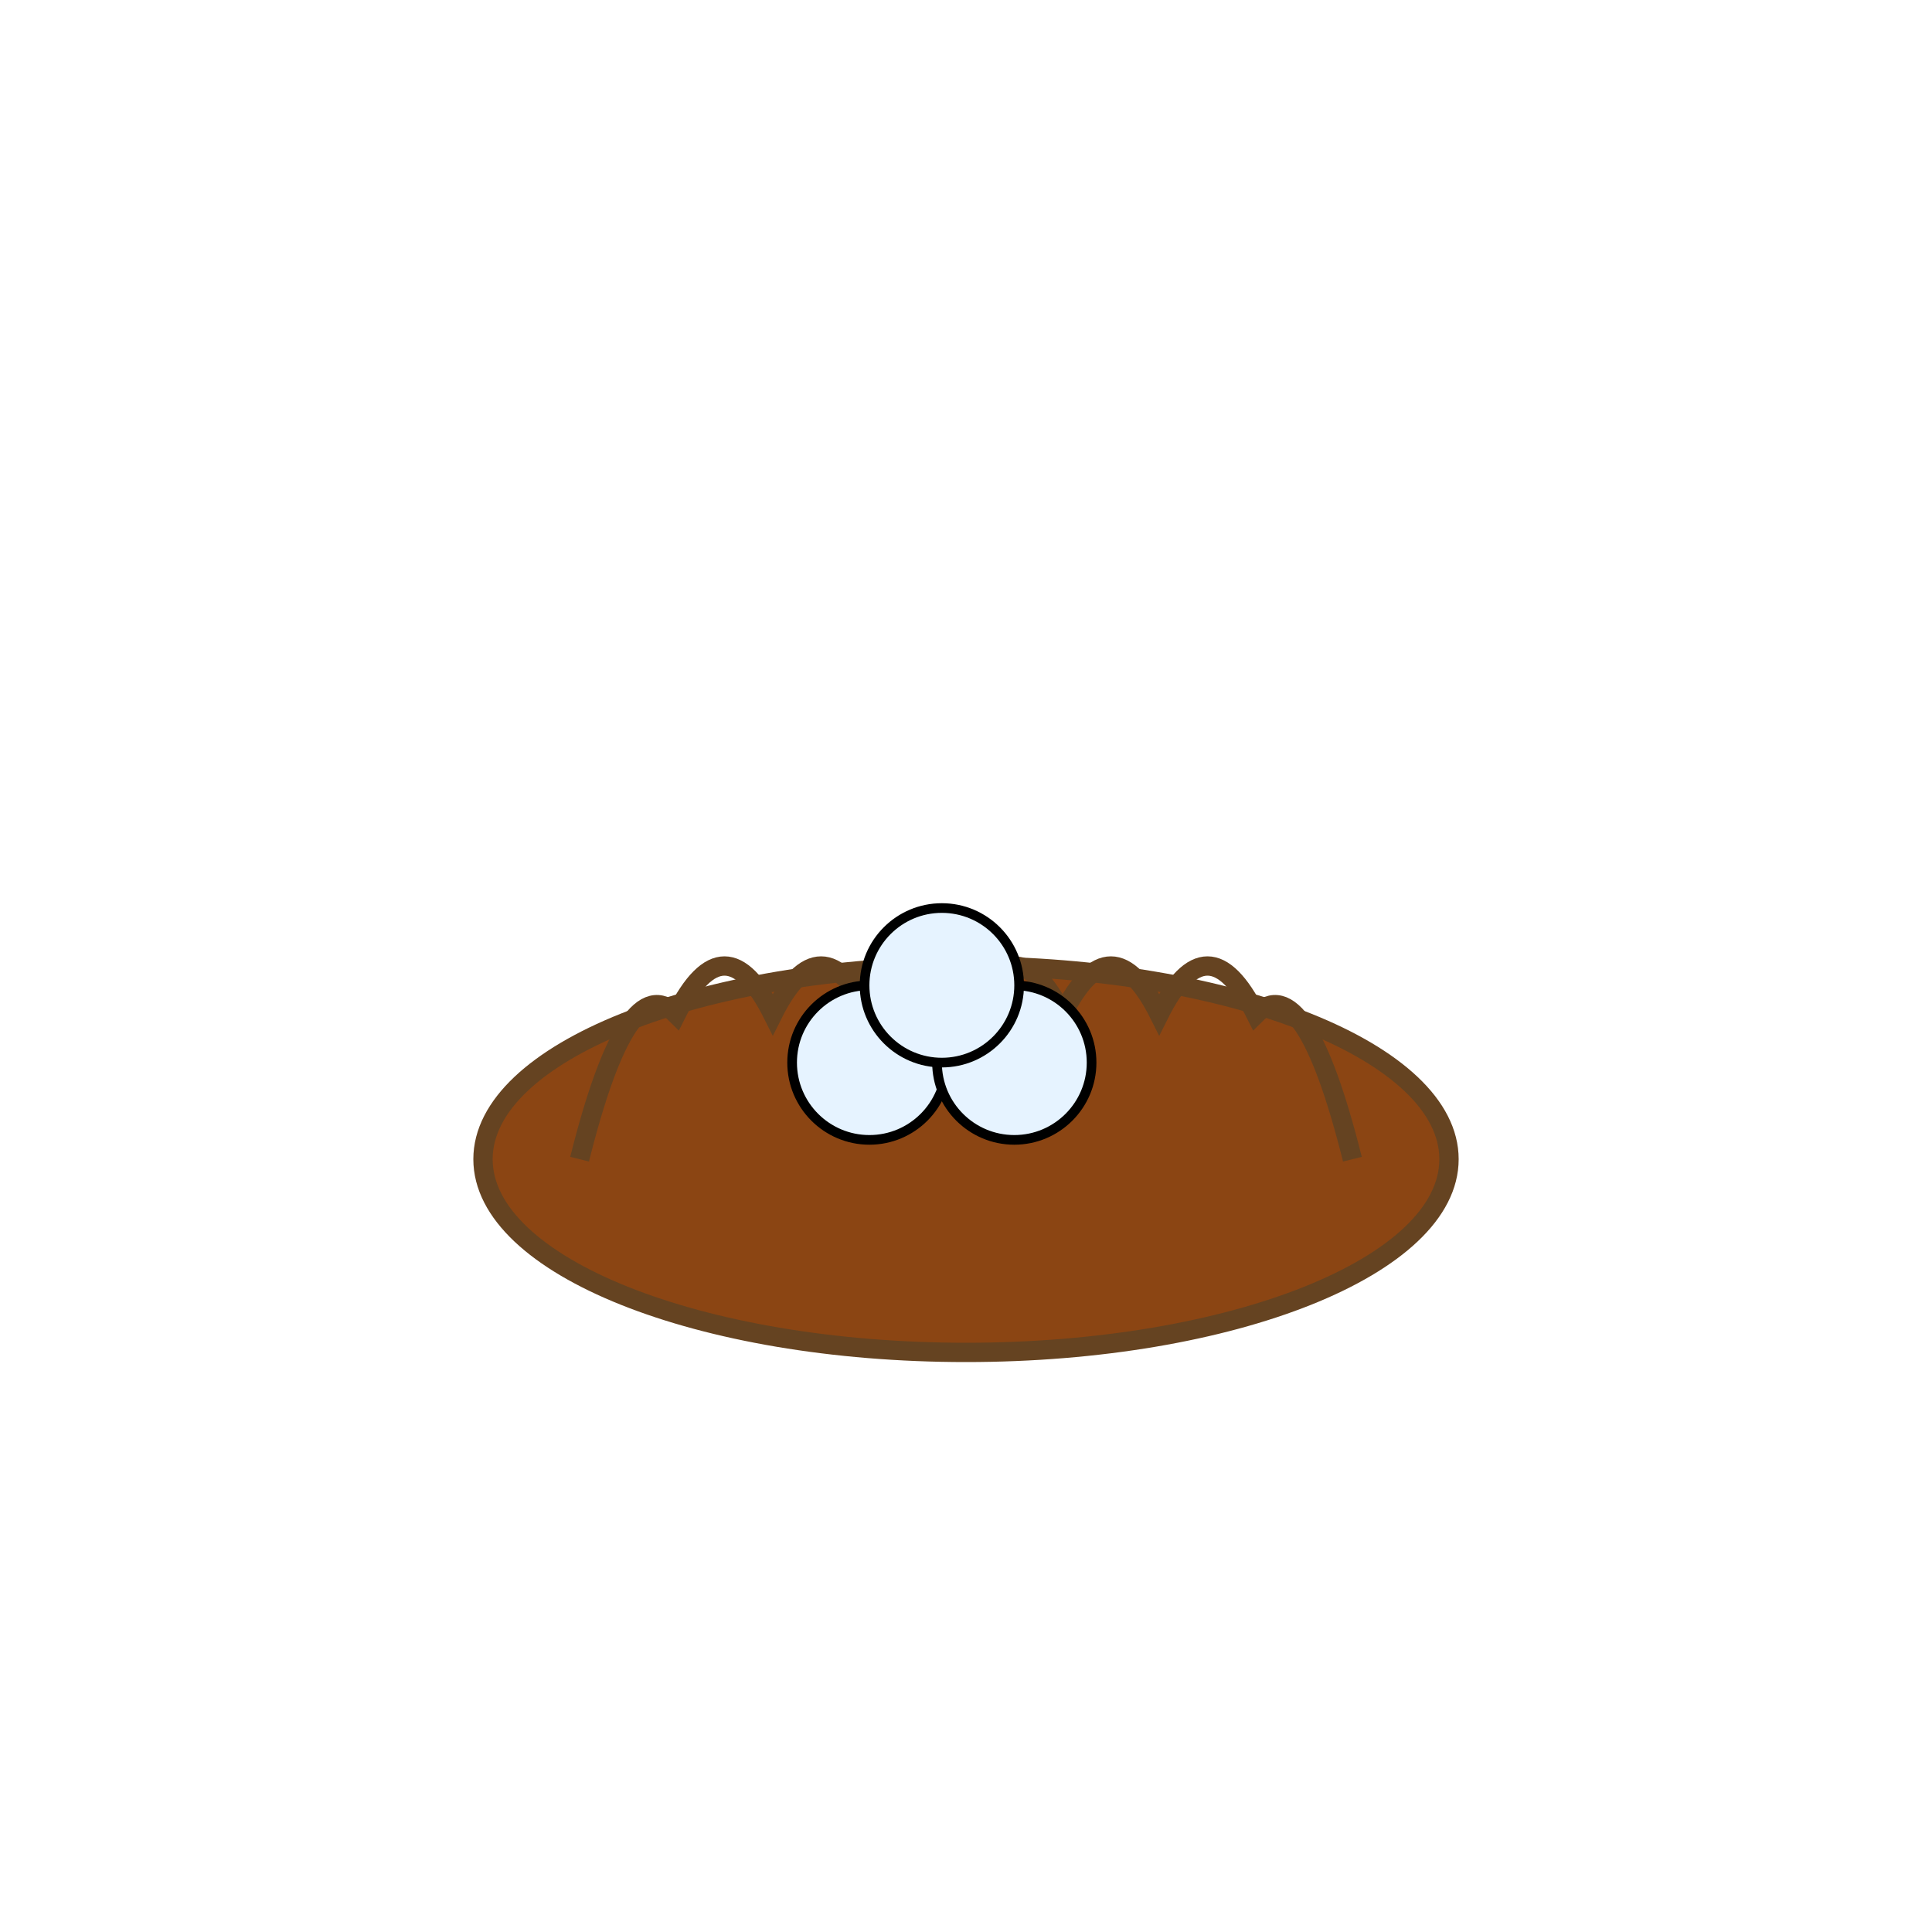
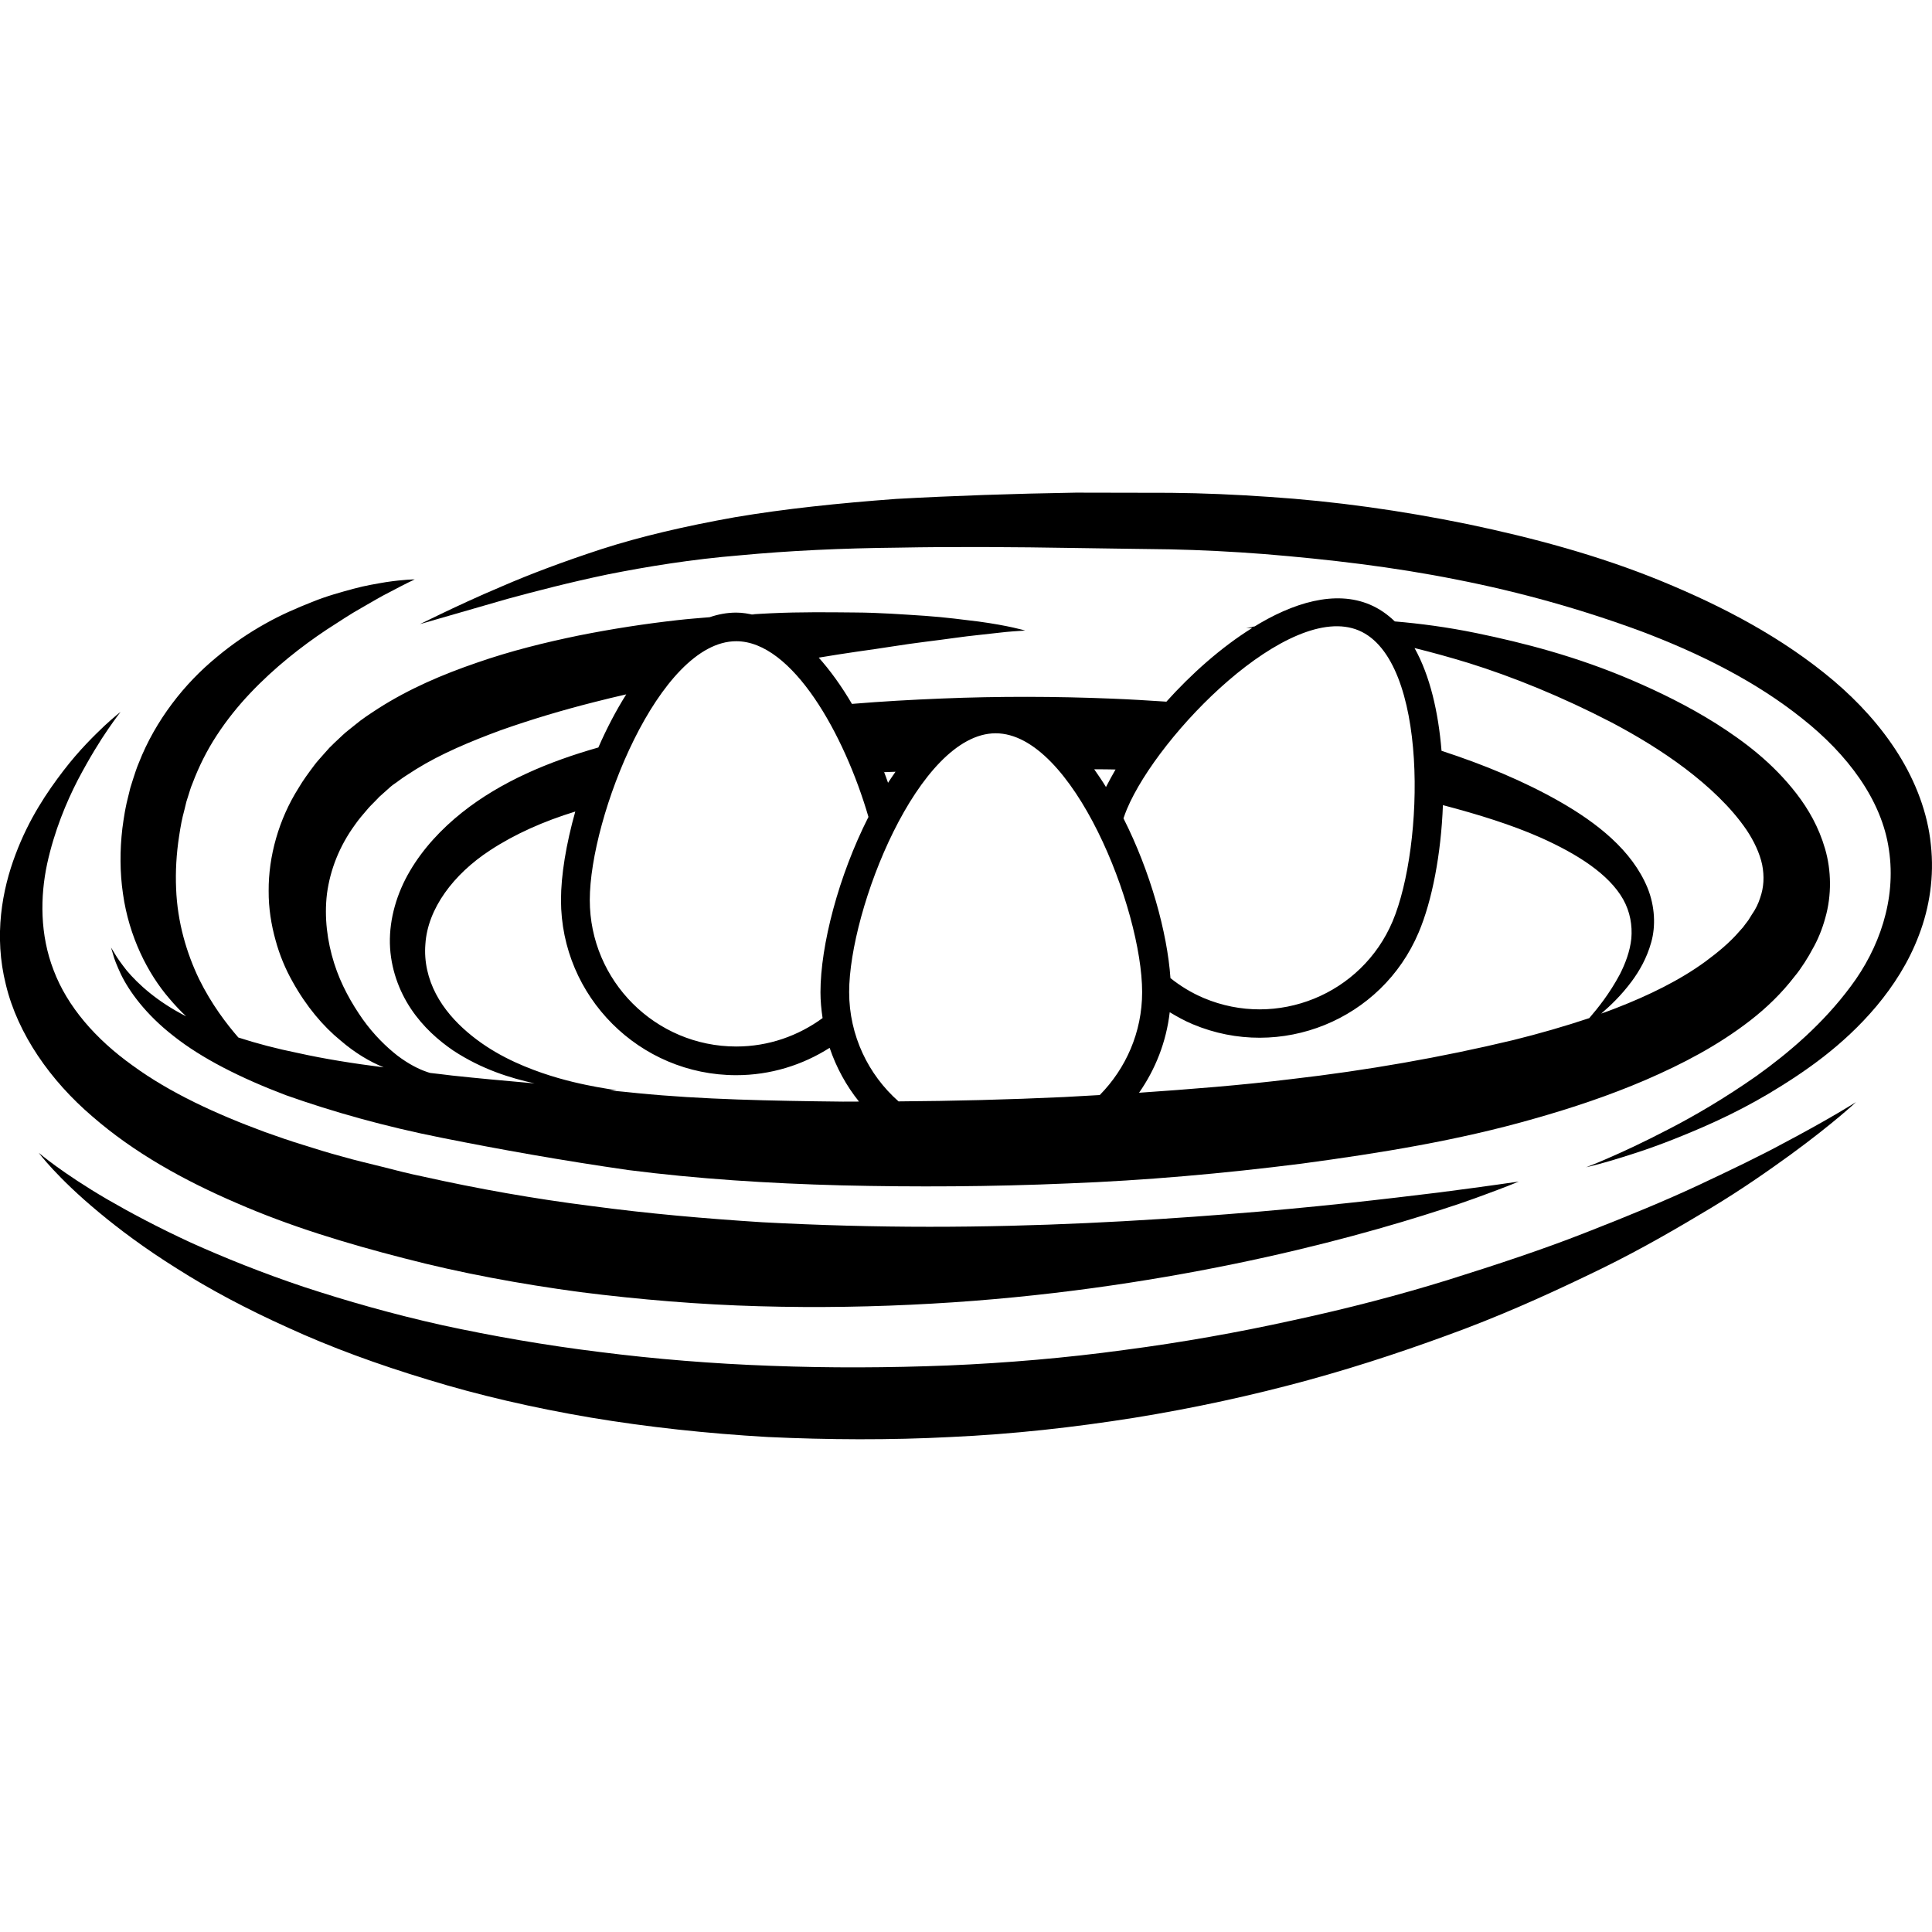
- <svg xmlns="http://www.w3.org/2000/svg" viewBox="0 0 200 200" width="200" height="200">
-   <ellipse cx="100" cy="120" rx="50" ry="20" fill="#8b4513" stroke="#654321" stroke-width="2" />
-   <path d="M 60 120 Q 65 100 70 105 Q 75 95 80 105 Q 85 95 90 105 Q 95 95 100 105 Q 105 95 110 105 Q 115 95 120 105 Q 125 95 130 105 Q 135 100 140 120" stroke="#654321" stroke-width="2" fill="none" />
-   <circle cx="90" cy="110" r="8" fill="#e6f3ff" stroke="#000" stroke-width="1" />
-   <circle cx="105" cy="110" r="8" fill="#e6f3ff" stroke="#000" stroke-width="1" />
-   <circle cx="97.5" cy="102" r="8" fill="#e6f3ff" stroke="#000" stroke-width="1" />
+ <svg xmlns="http://www.w3.org/2000/svg" fill="#000000" version="1.1" id="Capa_1" width="800px" height="800px" viewBox="0 0 32.001 32.001" xml:space="preserve">
+   <g>
+     <g>
+       <path d="M31.443,12.489c-0.289-0.46-0.66-0.865-1.075-1.217c-0.835-0.704-1.82-1.224-2.847-1.646    c-1.028-0.422-2.115-0.715-3.209-0.944c-1.096-0.225-2.201-0.38-3.293-0.452c-0.547-0.038-1.09-0.062-1.627-0.067    c-0.533-0.001-1.058-0.002-1.572-0.003c-1.031,0.017-2.029,0.051-2.979,0.104c-0.947,0.07-1.845,0.164-2.667,0.303    c-0.822,0.146-1.569,0.321-2.213,0.529c-0.642,0.21-1.191,0.418-1.633,0.61c-0.444,0.187-0.787,0.35-1.018,0.46    c-0.231,0.113-0.355,0.172-0.355,0.172s0.527-0.151,1.449-0.418c0.461-0.125,1.021-0.272,1.668-0.407    c0.647-0.128,1.379-0.249,2.187-0.315c0.806-0.076,1.684-0.118,2.617-0.127c0.934-0.018,1.92-0.011,2.942,0.006    c0.512,0.007,1.031,0.016,1.557,0.022c0.52,0.011,1.044,0.038,1.573,0.079c1.056,0.087,2.126,0.211,3.179,0.422    c1.053,0.206,2.086,0.497,3.066,0.86c0.976,0.369,1.898,0.834,2.654,1.438c0.752,0.593,1.326,1.354,1.441,2.18    c0.125,0.827-0.168,1.64-0.631,2.257c-0.463,0.625-1.032,1.106-1.562,1.486c-0.537,0.376-1.037,0.667-1.463,0.886    c-0.424,0.221-0.765,0.377-1.001,0.479c-0.233,0.103-0.362,0.148-0.362,0.148s0.135-0.027,0.383-0.1    c0.246-0.073,0.609-0.182,1.06-0.36c0.448-0.178,0.991-0.408,1.577-0.755c0.582-0.348,1.232-0.787,1.793-1.454    c0.277-0.332,0.533-0.723,0.704-1.179c0.174-0.454,0.254-0.968,0.196-1.495C31.93,13.466,31.73,12.947,31.443,12.489z" />
+       <path d="M1.528,18.491c0.692,0.603,1.521,1.062,2.396,1.438c0.878,0.383,1.81,0.666,2.763,0.911    c0.953,0.249,1.938,0.429,2.925,0.562c0.989,0.125,1.981,0.207,2.958,0.234c0.977,0.028,1.938,0.01,2.864-0.043    c1.853-0.104,3.564-0.361,5.009-0.658c1.447-0.297,2.63-0.638,3.445-0.903c0.408-0.129,0.725-0.251,0.939-0.331    c0.215-0.081,0.328-0.13,0.328-0.13s-0.485,0.073-1.331,0.182c-0.849,0.104-2.056,0.248-3.5,0.359    c-1.446,0.114-3.134,0.209-4.931,0.208c-0.899,0-1.827-0.025-2.766-0.075c-0.938-0.06-1.888-0.142-2.831-0.269    c-0.944-0.119-1.88-0.285-2.79-0.488c-0.229-0.047-0.454-0.104-0.677-0.162l-0.336-0.083l-0.161-0.041l-0.17-0.047    c-0.232-0.062-0.435-0.126-0.647-0.193c-0.212-0.065-0.421-0.137-0.626-0.211c-0.814-0.3-1.575-0.651-2.191-1.101    c-0.621-0.443-1.085-0.984-1.309-1.577c-0.23-0.592-0.224-1.222-0.108-1.766c0.12-0.546,0.317-1.017,0.508-1.388    c0.195-0.37,0.372-0.654,0.502-0.842c0.129-0.188,0.206-0.285,0.206-0.285s-0.098,0.074-0.267,0.23    c-0.167,0.16-0.413,0.396-0.679,0.743c-0.265,0.346-0.571,0.793-0.793,1.386c-0.222,0.584-0.365,1.348-0.16,2.162    C0.294,17.127,0.836,17.9,1.528,18.491z" />
+       <path d="M28.133,19.631c-0.549,0.257-1.182,0.517-1.873,0.787c-0.691,0.272-1.455,0.525-2.265,0.779    c-0.81,0.252-1.677,0.478-2.578,0.672c-0.901,0.199-1.84,0.367-2.798,0.492c-0.956,0.131-1.944,0.215-2.912,0.256    c-0.993,0.039-1.968,0.043-2.938,0.006c-0.966-0.035-1.915-0.112-2.827-0.228c-0.913-0.112-1.789-0.266-2.612-0.444    c-0.823-0.183-1.59-0.403-2.291-0.633c-0.699-0.234-1.327-0.488-1.876-0.735c-0.546-0.252-1.011-0.5-1.387-0.718    c-0.75-0.438-1.135-0.771-1.135-0.771s0.302,0.41,0.988,0.979c0.341,0.285,0.774,0.609,1.302,0.939    c0.524,0.334,1.144,0.666,1.842,0.98c0.696,0.32,1.478,0.607,2.319,0.861c0.84,0.258,1.746,0.467,2.69,0.627    c0.945,0.158,1.93,0.264,2.933,0.322c1,0.047,2.028,0.053,3.036,0c1.032-0.047,2.04-0.16,3.034-0.318    c0.99-0.16,1.958-0.371,2.879-0.623s1.795-0.549,2.611-0.856c0.815-0.31,1.564-0.657,2.25-0.991    c0.683-0.334,1.285-0.688,1.812-1.004c0.528-0.318,0.968-0.629,1.326-0.888c0.713-0.521,1.079-0.867,1.079-0.867    s-0.424,0.271-1.197,0.679C29.159,19.144,28.682,19.373,28.133,19.631z" />
+       <path d="M2.037,14.805c0.099,0.706,0.409,1.32,0.77,1.737c0.091,0.108,0.183,0.205,0.276,0.292    c-0.479-0.243-0.797-0.535-0.986-0.761c-0.091-0.116-0.158-0.21-0.196-0.277c-0.041-0.069-0.062-0.102-0.062-0.102    s0.012,0.039,0.034,0.114c0.019,0.077,0.063,0.186,0.128,0.326c0.133,0.278,0.409,0.666,0.876,1.028    c0.463,0.367,1.105,0.693,1.86,0.979c0.761,0.27,1.633,0.518,2.59,0.707c0.959,0.192,1.986,0.375,3.085,0.533    c1.136,0.145,2.307,0.221,3.526,0.253c1.218,0.029,2.475,0.023,3.753-0.032c1.275-0.049,2.574-0.164,3.869-0.328    c1.295-0.174,2.592-0.383,3.85-0.744c0.629-0.178,1.25-0.385,1.854-0.645c0.604-0.262,1.19-0.566,1.729-0.984    c0.269-0.209,0.519-0.45,0.733-0.729c0.101-0.118,0.239-0.34,0.291-0.443c0.094-0.162,0.166-0.34,0.217-0.527    c0.107-0.374,0.1-0.787-0.004-1.142c-0.103-0.357-0.276-0.659-0.474-0.915c-0.396-0.512-0.866-0.864-1.331-1.16    c-0.467-0.293-0.938-0.523-1.395-0.719c-0.916-0.393-1.793-0.618-2.573-0.779c-0.491-0.101-0.942-0.159-1.354-0.194l0,0    c-0.123-0.119-0.26-0.214-0.414-0.279c-0.569-0.241-1.268-0.039-1.942,0.383c0.012-0.008,0.022-0.017,0.037-0.023    c-0.095,0.02-0.144,0.032-0.144,0.032s0.035-0.003,0.102-0.005c-0.512,0.318-1.01,0.761-1.434,1.234    c0.002-0.005,0.006-0.009,0.01-0.013c-0.299-0.02-0.601-0.038-0.9-0.05c-0.932-0.038-1.874-0.041-2.818-0.002    c-0.497,0.02-0.994,0.048-1.488,0.089c0,0.001,0.001,0.002,0.001,0.003c-0.172-0.293-0.362-0.56-0.567-0.786    c0.005,0.005,0.01,0.011,0.015,0.017c0.217-0.036,0.429-0.07,0.632-0.099c0.415-0.056,0.796-0.123,1.135-0.164    c0.339-0.041,0.636-0.088,0.88-0.112c0.245-0.025,0.438-0.052,0.57-0.06c0.133-0.009,0.203-0.014,0.203-0.014    s-0.274-0.082-0.771-0.149c-0.247-0.03-0.548-0.071-0.895-0.095c-0.347-0.022-0.738-0.053-1.165-0.055    c-0.427-0.004-0.891-0.01-1.381,0.013c-0.104,0.004-0.213,0.012-0.318,0.018c0.018,0.003,0.035,0.009,0.053,0.014    c-0.101-0.025-0.204-0.043-0.309-0.043c-0.15,0-0.297,0.027-0.44,0.076c-0.175,0.015-0.349,0.028-0.527,0.048    c-0.535,0.06-1.086,0.144-1.645,0.256c-0.559,0.115-1.126,0.255-1.685,0.45c-0.56,0.192-1.116,0.427-1.638,0.761    c-0.13,0.086-0.257,0.165-0.392,0.279c-0.063,0.052-0.139,0.108-0.19,0.157l-0.149,0.14l-0.036,0.036l-0.039,0.038l-0.019,0.022    l-0.077,0.086c-0.05,0.06-0.104,0.113-0.149,0.175c-0.093,0.124-0.185,0.247-0.263,0.38c-0.33,0.521-0.5,1.136-0.496,1.706    c-0.002,0.286,0.043,0.56,0.113,0.812c0.068,0.252,0.166,0.484,0.282,0.689c0.229,0.413,0.506,0.74,0.795,0.976    c0.245,0.211,0.491,0.354,0.715,0.445c-0.505-0.064-0.982-0.14-1.414-0.236c-0.361-0.073-0.691-0.16-0.993-0.258    c-0.192-0.221-0.443-0.547-0.65-0.967c-0.205-0.426-0.36-0.938-0.381-1.501c-0.012-0.281,0.004-0.573,0.05-0.869    c0.01-0.074,0.024-0.149,0.038-0.225l0.021-0.097l0.031-0.122l0.03-0.124l0.032-0.101c0.021-0.065,0.038-0.131,0.069-0.202    c0.105-0.279,0.239-0.548,0.403-0.798c0.163-0.25,0.351-0.484,0.553-0.697c0.403-0.426,0.854-0.778,1.264-1.051    c0.208-0.133,0.399-0.262,0.577-0.361C6.162,9.97,6.317,9.875,6.45,9.81c0.262-0.14,0.419-0.213,0.419-0.213s-0.174,0-0.475,0.045    c-0.149,0.026-0.333,0.054-0.538,0.11C5.651,9.808,5.417,9.87,5.172,9.97c-0.245,0.097-0.512,0.21-0.779,0.361    c-0.269,0.15-0.541,0.333-0.805,0.554c-0.264,0.217-0.517,0.476-0.738,0.771c-0.221,0.294-0.412,0.625-0.55,0.978    c-0.037,0.085-0.067,0.183-0.098,0.277l-0.044,0.141l-0.03,0.123l-0.03,0.123l-0.017,0.082l-0.013,0.068    c-0.015,0.09-0.03,0.181-0.041,0.272C1.984,14.083,1.985,14.453,2.037,14.805z M13.961,18.247    c-1.186-0.013-2.342-0.035-3.398-0.14c-0.153-0.017-0.304-0.03-0.456-0.045c0.068,0,0.107-0.002,0.107-0.002    s-0.117-0.018-0.332-0.056c-0.212-0.04-0.528-0.103-0.906-0.233c-0.377-0.131-0.83-0.328-1.235-0.676    c-0.201-0.172-0.389-0.382-0.52-0.632c-0.13-0.248-0.199-0.534-0.175-0.825c0.037-0.586,0.464-1.157,1.069-1.552    c0.411-0.271,0.893-0.484,1.414-0.644v-0.001c-0.152,0.54-0.237,1.056-0.237,1.466c0,1.602,1.302,2.902,2.902,2.902    c0.569,0,1.1-0.168,1.548-0.453l0,0c0.11,0.326,0.275,0.627,0.486,0.89C14.14,18.246,14.05,18.247,13.961,18.247z M25.064,17.228    c-1.188,0.285-2.424,0.502-3.676,0.646c-0.841,0.103-1.684,0.168-2.521,0.226c0.271-0.389,0.451-0.842,0.508-1.334    c0.121,0.073,0.247,0.143,0.381,0.199c1.452,0.61,3.131-0.07,3.743-1.522c0.222-0.523,0.371-1.3,0.401-2.108c0,0,0,0,0,0.001    c0.586,0.154,1.137,0.325,1.621,0.539c0.603,0.27,1.127,0.601,1.365,1.022c0.116,0.208,0.153,0.433,0.135,0.648    c-0.023,0.217-0.102,0.419-0.189,0.591c-0.174,0.326-0.367,0.564-0.508,0.728C25.916,17,25.495,17.121,25.064,17.228z     M24.329,10.983c0.733,0.229,1.54,0.556,2.366,0.984c0.412,0.218,0.826,0.467,1.216,0.761c0.386,0.293,0.755,0.634,1.015,1.014    c0.127,0.189,0.221,0.39,0.262,0.581c0.037,0.192,0.029,0.373-0.035,0.553c-0.029,0.091-0.073,0.183-0.135,0.271l-0.057,0.092    c-0.018,0.026-0.031,0.041-0.047,0.062l-0.044,0.059l-0.06,0.067c-0.154,0.18-0.35,0.343-0.561,0.499    c-0.424,0.31-0.938,0.561-1.479,0.771c-0.08,0.032-0.164,0.062-0.248,0.092c0.148-0.128,0.326-0.294,0.502-0.53    c0.127-0.171,0.252-0.384,0.326-0.65c0.076-0.266,0.063-0.596-0.061-0.903c-0.257-0.622-0.836-1.077-1.467-1.436    c-0.583-0.331-1.24-0.604-1.945-0.834c-0.052-0.639-0.191-1.244-0.447-1.702C23.718,10.805,24.016,10.887,24.329,10.983z     M18.609,13.555c0.019-0.052,0.035-0.104,0.057-0.153c0.525-1.247,2.682-3.449,3.841-2.959c1.159,0.49,1.086,3.569,0.56,4.817    c-0.512,1.212-1.916,1.783-3.129,1.271c-0.203-0.086-0.387-0.199-0.551-0.33C19.335,15.447,19.053,14.432,18.609,13.555    C18.609,13.554,18.609,13.555,18.609,13.555z M18.121,12.742c0.086,0.001,0.174,0,0.26,0.002c0.032,0,0.062,0.002,0.096,0.002    c0.002-0.003,0.004-0.007,0.006-0.01c-0.061,0.104-0.113,0.203-0.164,0.3c-0.062-0.103-0.131-0.202-0.197-0.297    C18.119,12.74,18.12,12.741,18.121,12.742z M16.492,12.146c1.277,0,2.426,2.912,2.426,4.287c0,0.666-0.27,1.266-0.702,1.705    c-0.196,0.012-0.396,0.021-0.591,0.033c-0.927,0.043-1.844,0.066-2.742,0.072c-0.5-0.441-0.818-1.091-0.818-1.811    C14.066,15.06,15.214,12.146,16.492,12.146z M14.646,12.79c0.063-0.003,0.125-0.004,0.187-0.007    c-0.042,0.06-0.083,0.12-0.124,0.183c-0.022-0.065-0.047-0.132-0.072-0.196C14.641,12.778,14.644,12.785,14.646,12.79z     M12.195,10.621c0.93,0,1.791,1.542,2.19,2.911c0,0,0,0,0-0.001c-0.496,0.977-0.795,2.129-0.795,2.904    c0,0.146,0.014,0.289,0.035,0.428c-0.402,0.294-0.895,0.471-1.43,0.471c-1.338,0-2.426-1.088-2.426-2.426    C9.769,13.533,10.917,10.621,12.195,10.621z M6.009,16.884c-0.183-0.261-0.362-0.572-0.475-0.932    c-0.113-0.358-0.166-0.755-0.118-1.15c0.053-0.395,0.204-0.784,0.463-1.14c0.062-0.09,0.136-0.175,0.21-0.261    c0.036-0.044,0.079-0.083,0.119-0.125l0.06-0.062l0.007-0.009l0.006-0.005l0.038-0.034l0.152-0.136    c0.05-0.043,0.088-0.062,0.132-0.097c0.077-0.06,0.186-0.125,0.287-0.191c0.415-0.258,0.904-0.462,1.402-0.646    c0.503-0.178,1.022-0.333,1.544-0.465c0.179-0.047,0.358-0.088,0.537-0.13c-0.172,0.273-0.327,0.571-0.462,0.88    c-0.824,0.234-1.612,0.564-2.258,1.077c-0.342,0.273-0.644,0.596-0.862,0.967c-0.218,0.368-0.342,0.793-0.333,1.203    c0.01,0.411,0.152,0.788,0.351,1.085c0.2,0.298,0.451,0.519,0.7,0.689c0.48,0.315,0.953,0.456,1.345,0.543    c-0.472-0.042-0.93-0.083-1.365-0.13c-0.124-0.016-0.242-0.029-0.363-0.043c-0.021-0.006-0.042-0.012-0.065-0.021    c-0.121-0.041-0.292-0.125-0.478-0.266C6.399,17.341,6.195,17.144,6.009,16.884z" />
+     </g>
+   </g>
</svg>
